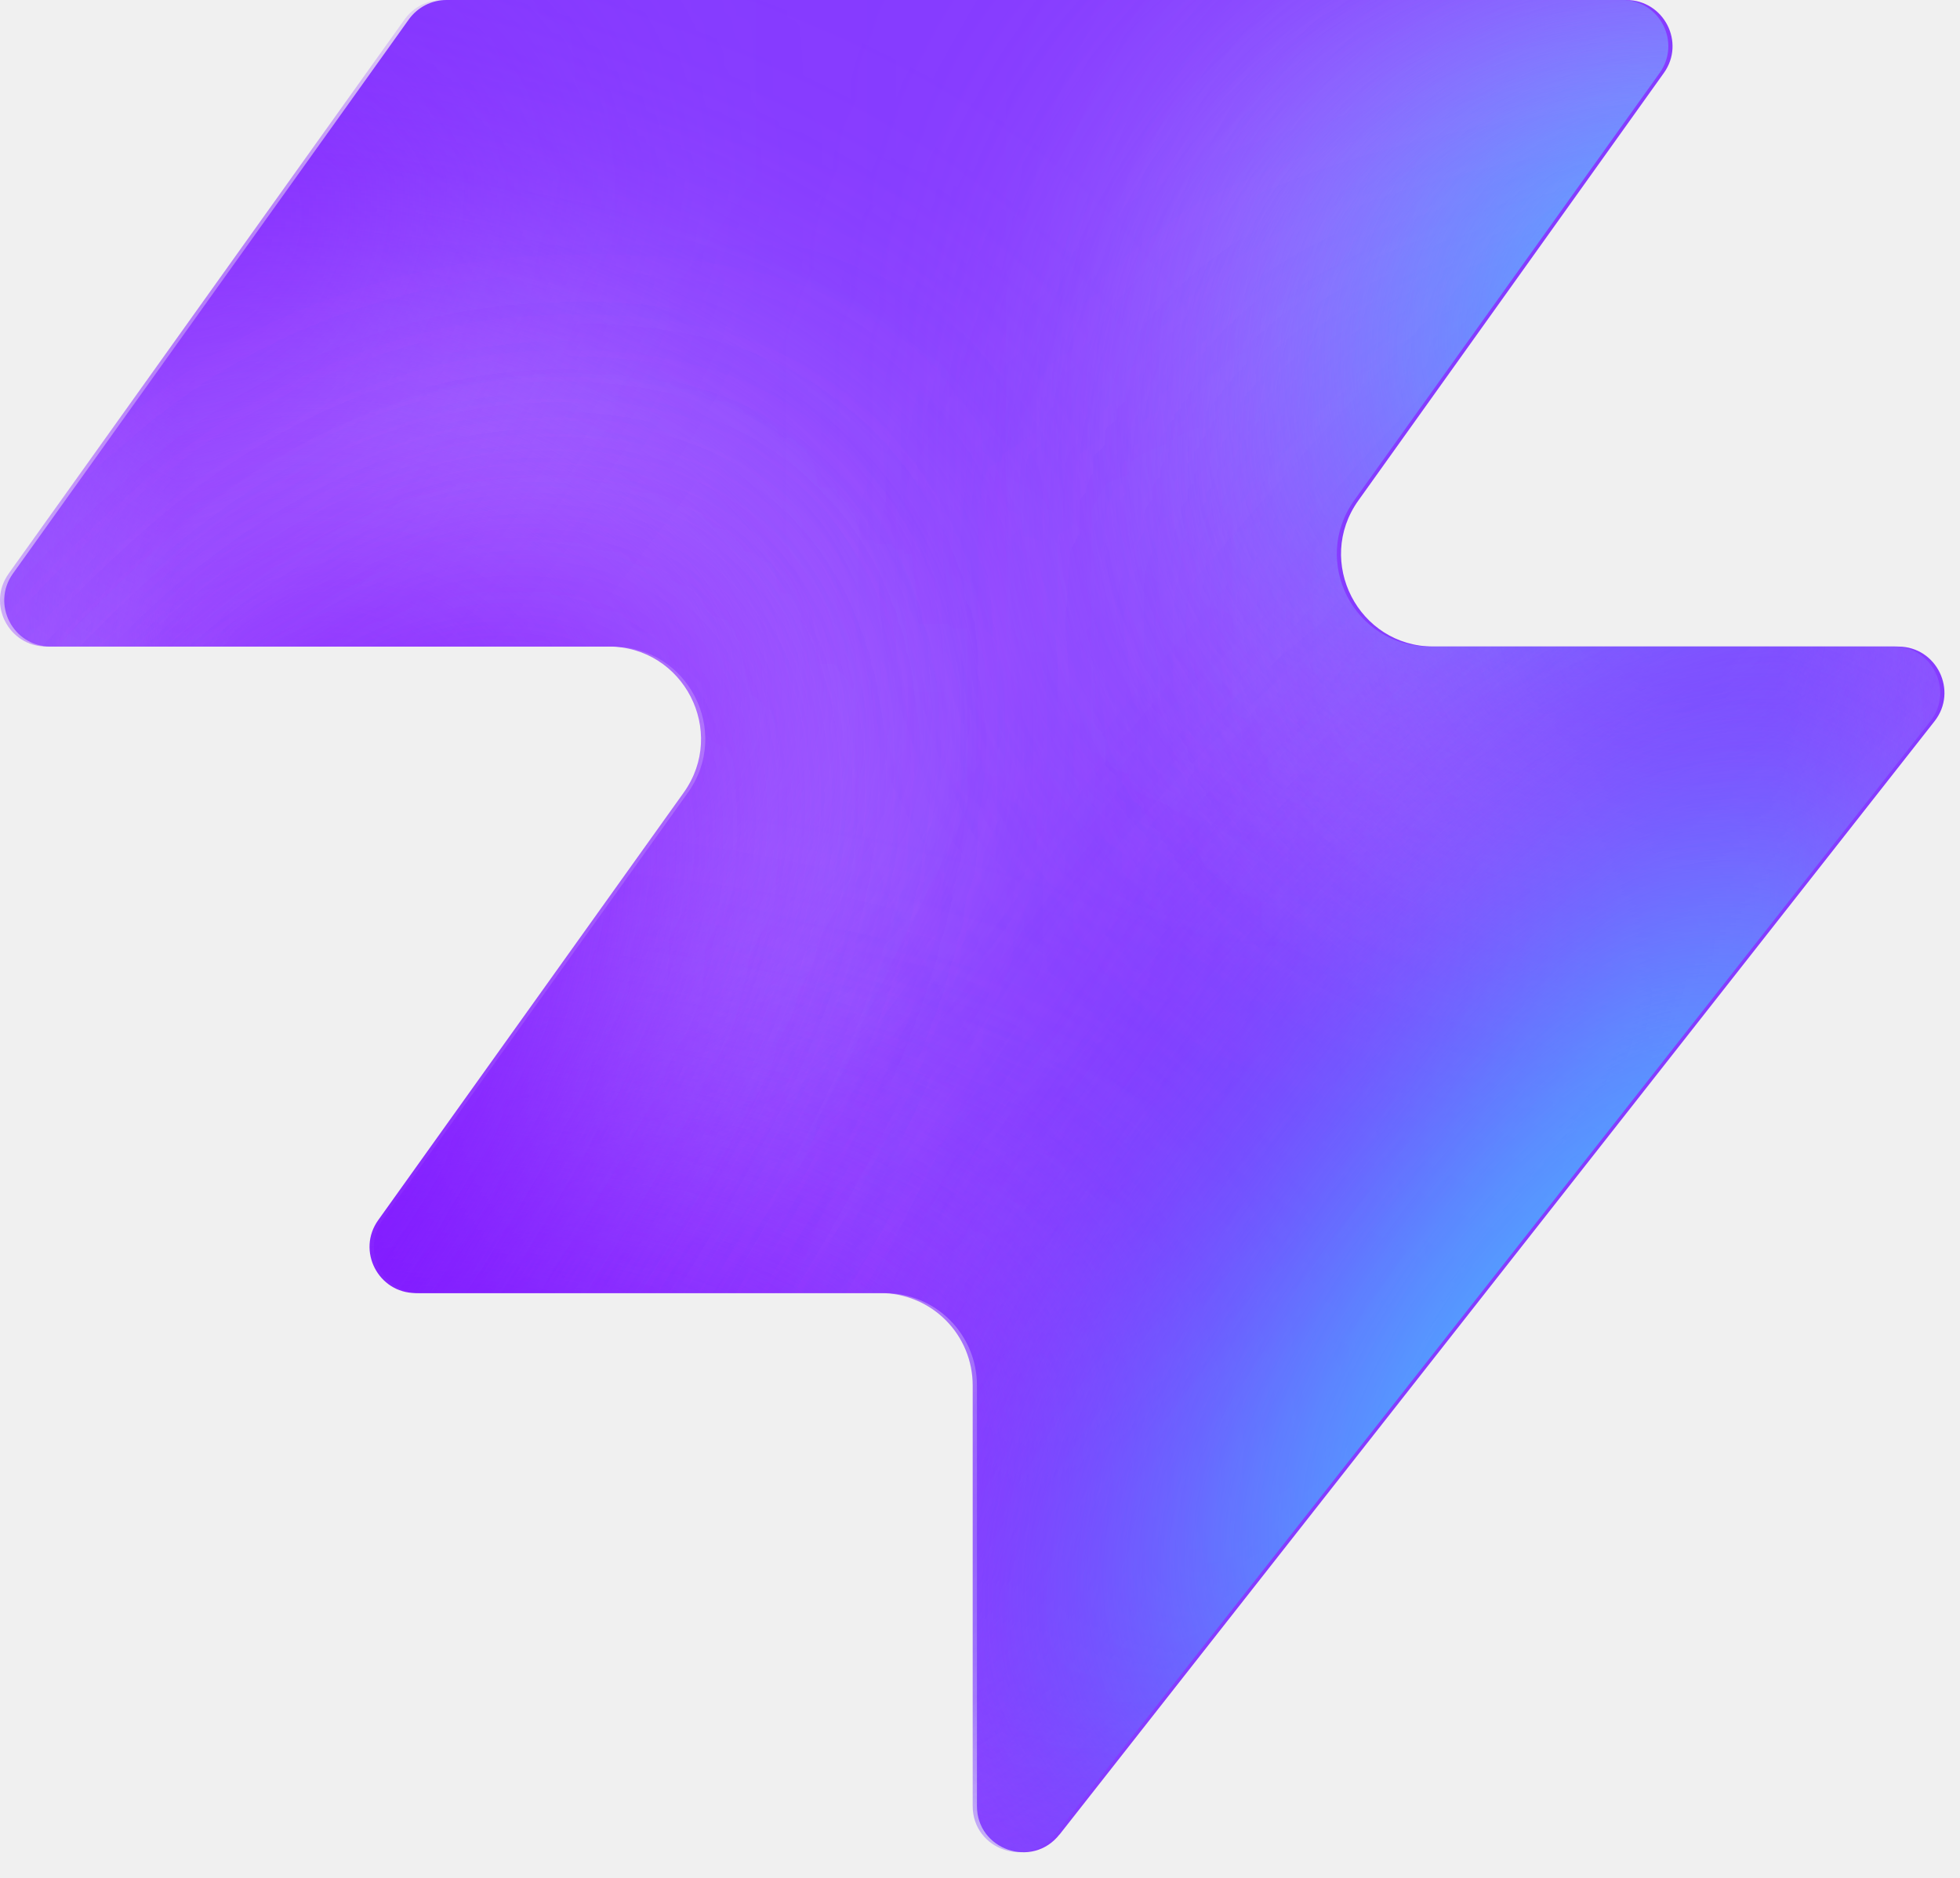
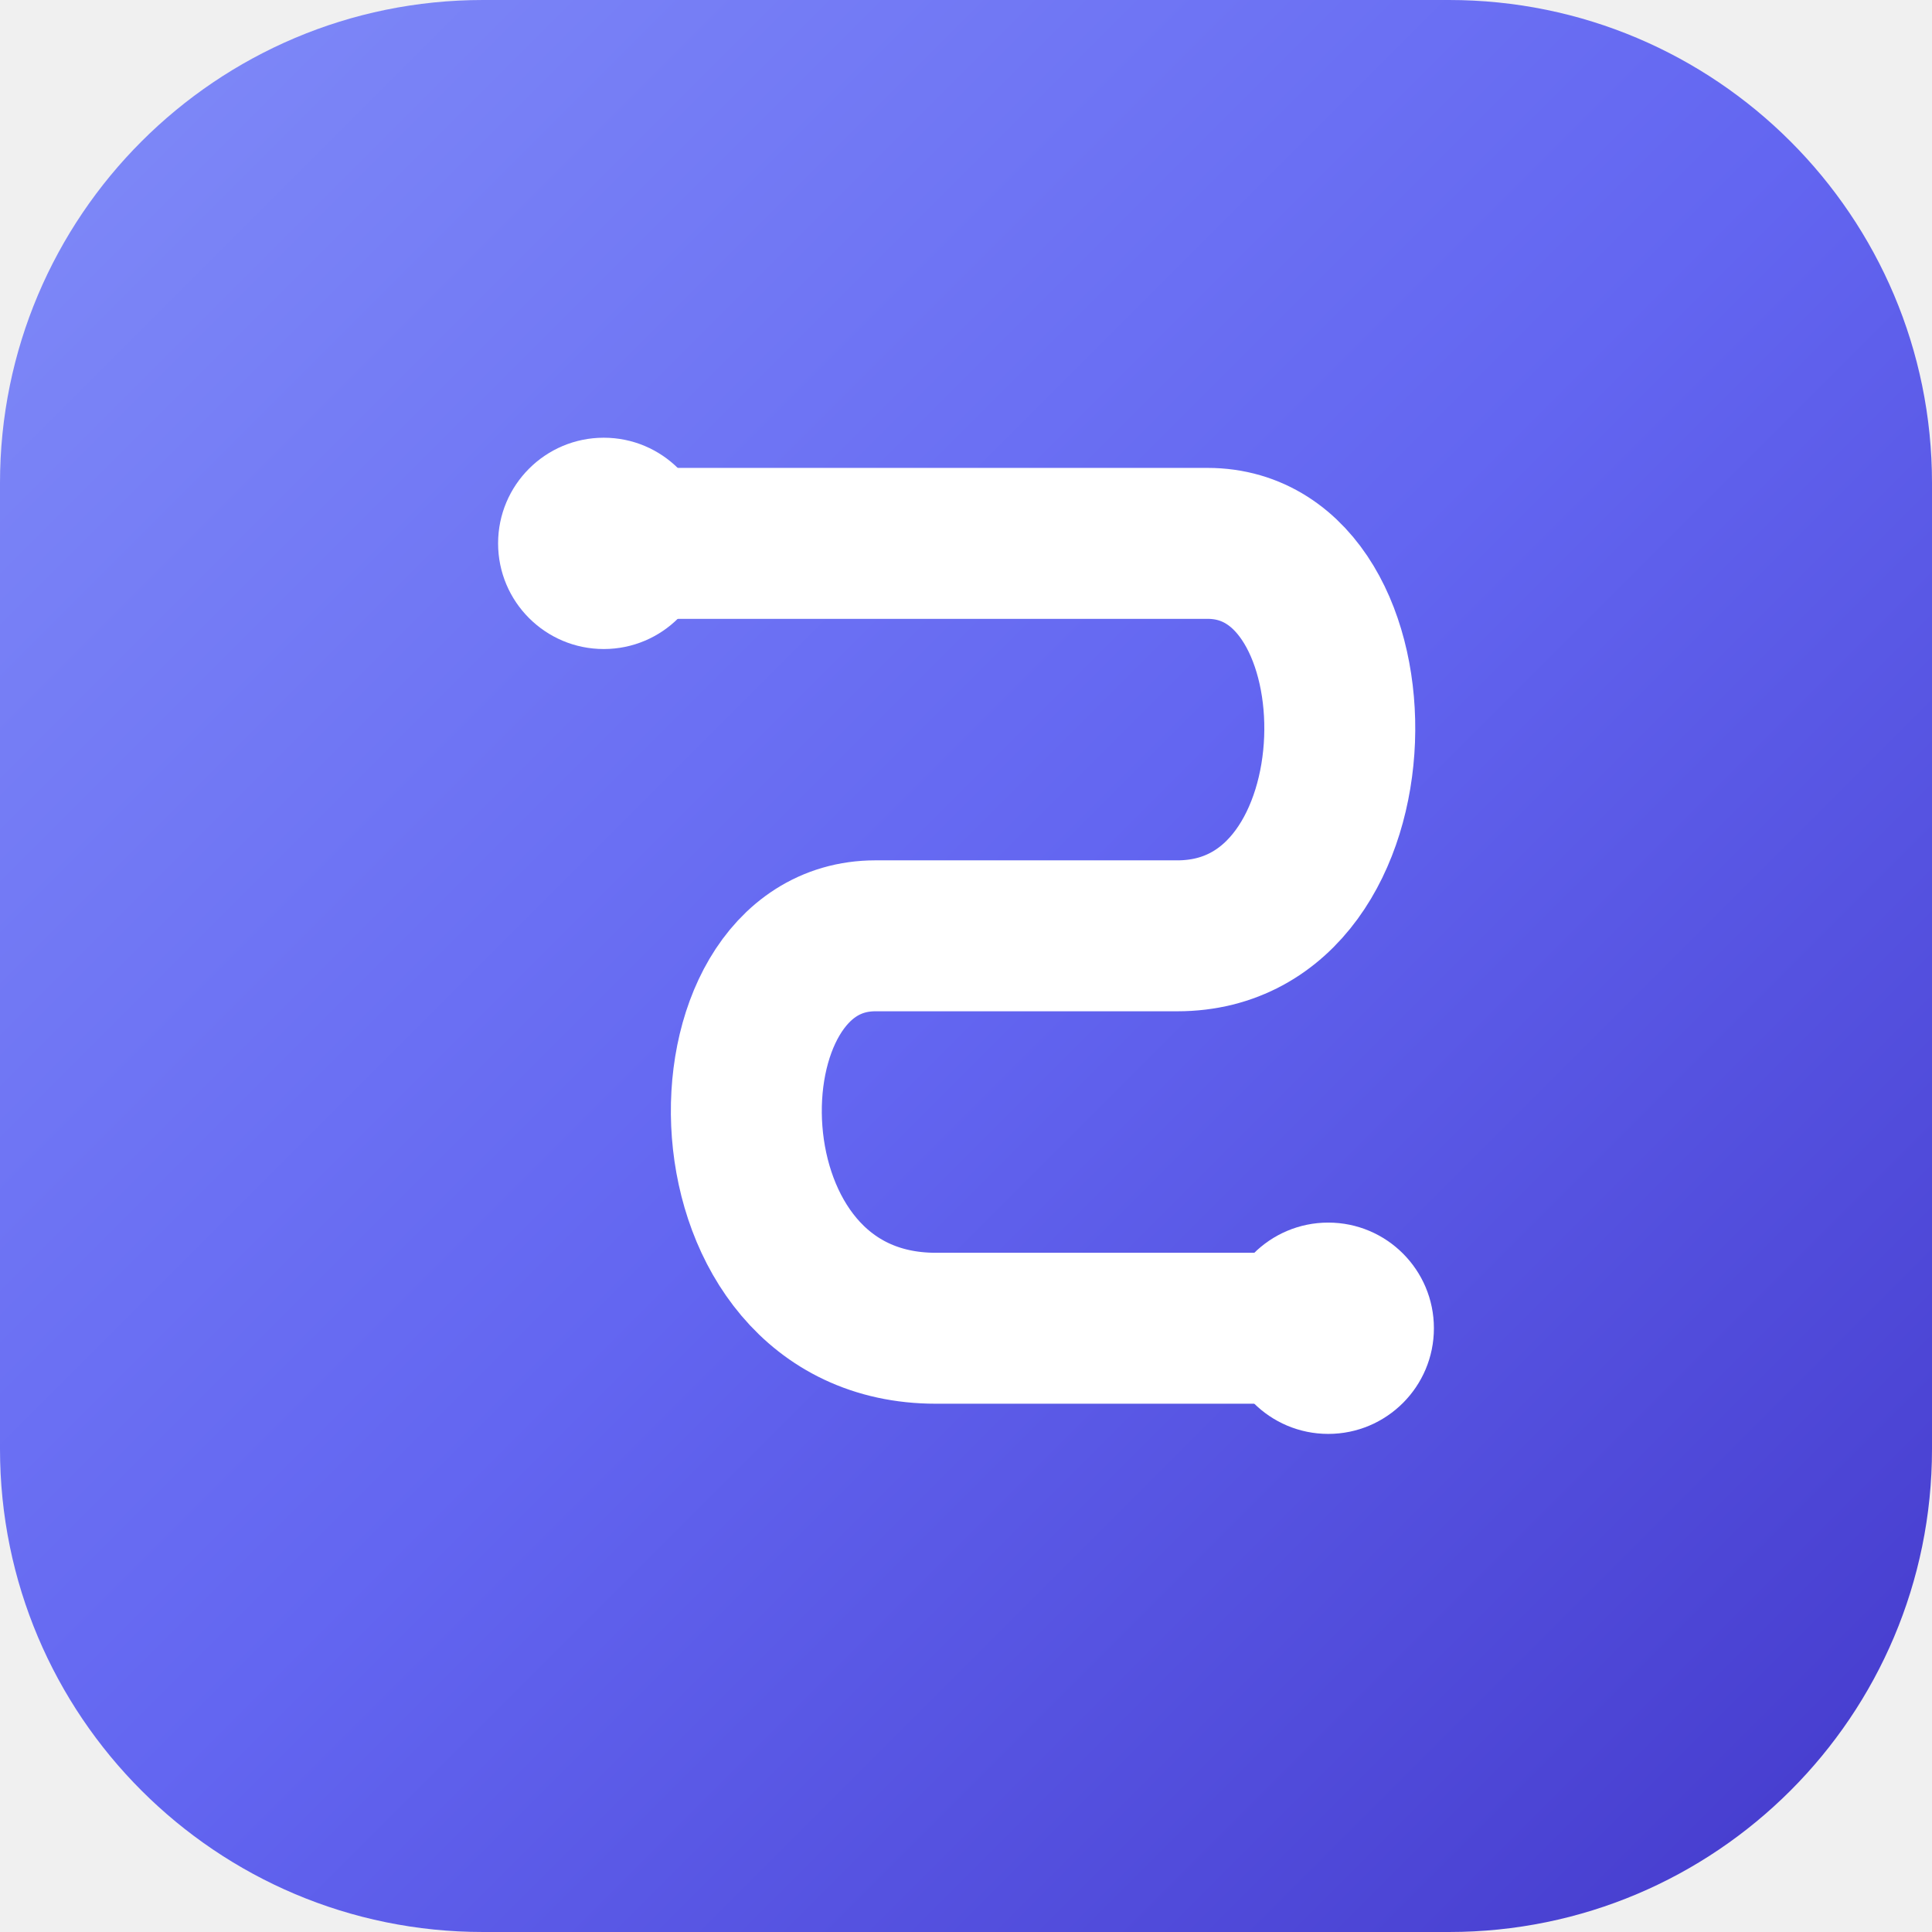
- <svg xmlns="http://www.w3.org/2000/svg" width="48" height="46" fill="none" viewBox="0 0 48 46">
-   <path fill="#863bff" d="M25.946 44.938c-.664.845-2.021.375-2.021-.698V33.937a2.26 2.26 0 0 0-2.262-2.262H10.287c-.92 0-1.456-1.04-.92-1.788l7.48-10.471c1.07-1.497 0-3.578-1.842-3.578H1.237c-.92 0-1.456-1.04-.92-1.788L10.013.474c.214-.297.556-.474.92-.474h28.894c.92 0 1.456 1.04.92 1.788l-7.48 10.471c-1.07 1.498 0 3.579 1.842 3.579h11.377c.943 0 1.473 1.088.89 1.83L25.947 44.94z" style="fill:#863bff;fill:color(display-p3 .525 .23 1);fill-opacity:1" />
-   <mask id="a" width="48" height="46" x="0" y="0" maskUnits="userSpaceOnUse" style="mask-type:alpha">
-     <path fill="#000" d="M25.842 44.938c-.664.844-2.021.375-2.021-.698V33.937a2.26 2.26 0 0 0-2.262-2.262H10.183c-.92 0-1.456-1.04-.92-1.788l7.48-10.471c1.07-1.498 0-3.579-1.842-3.579H1.133c-.92 0-1.456-1.04-.92-1.787L9.91.473c.214-.297.556-.474.92-.474h28.894c.92 0 1.456 1.04.92 1.788l-7.48 10.471c-1.07 1.498 0 3.578 1.842 3.578h11.377c.943 0 1.473 1.088.89 1.832L25.843 44.94z" style="fill:#000;fill-opacity:1" />
-   </mask>
-   <g mask="url(#a)">
-     <g filter="url(#b)">
-       <ellipse cx="5.508" cy="14.704" fill="#ede6ff" rx="5.508" ry="14.704" style="fill:#ede6ff;fill:color(display-p3 .927 .903 1);fill-opacity:1" transform="matrix(.00324 1 1 -.00324 -4.47 31.516)" />
-     </g>
-     <g filter="url(#c)">
-       <ellipse cx="10.399" cy="29.851" fill="#ede6ff" rx="10.399" ry="29.851" style="fill:#ede6ff;fill:color(display-p3 .927 .903 1);fill-opacity:1" transform="matrix(.00324 1 1 -.00324 -39.328 7.883)" />
-     </g>
-     <g filter="url(#d)">
-       <ellipse cx="5.508" cy="30.487" fill="#7e14ff" rx="5.508" ry="30.487" style="fill:#7e14ff;fill:color(display-p3 .492 .077 1);fill-opacity:1" transform="rotate(89.814 -25.913 -14.639)scale(1 -1)" />
-     </g>
-     <g filter="url(#e)">
-       <ellipse cx="5.508" cy="30.599" fill="#7e14ff" rx="5.508" ry="30.599" style="fill:#7e14ff;fill:color(display-p3 .492 .077 1);fill-opacity:1" transform="rotate(89.814 -32.644 -3.334)scale(1 -1)" />
-     </g>
-     <g filter="url(#f)">
-       <ellipse cx="5.508" cy="30.599" fill="#7e14ff" rx="5.508" ry="30.599" style="fill:#7e14ff;fill:color(display-p3 .492 .077 1);fill-opacity:1" transform="matrix(.00324 1 1 -.00324 -34.34 30.47)" />
-     </g>
-     <g filter="url(#g)">
-       <ellipse cx="14.072" cy="22.078" fill="#ede6ff" rx="14.072" ry="22.078" style="fill:#ede6ff;fill:color(display-p3 .927 .903 1);fill-opacity:1" transform="rotate(93.35 24.506 48.493)scale(-1 1)" />
-     </g>
-     <g filter="url(#h)">
-       <ellipse cx="3.47" cy="21.501" fill="#7e14ff" rx="3.47" ry="21.501" style="fill:#7e14ff;fill:color(display-p3 .492 .077 1);fill-opacity:1" transform="rotate(89.009 28.708 47.59)scale(-1 1)" />
-     </g>
-     <g filter="url(#i)">
-       <ellipse cx="3.47" cy="21.501" fill="#7e14ff" rx="3.47" ry="21.501" style="fill:#7e14ff;fill:color(display-p3 .492 .077 1);fill-opacity:1" transform="rotate(89.009 28.708 47.59)scale(-1 1)" />
-     </g>
-     <g filter="url(#j)">
-       <ellipse cx=".387" cy="8.972" fill="#7e14ff" rx="4.407" ry="29.108" style="fill:#7e14ff;fill:color(display-p3 .492 .077 1);fill-opacity:1" transform="rotate(39.51 .387 8.972)" />
-     </g>
-     <g filter="url(#k)">
-       <ellipse cx="47.523" cy="-6.092" fill="#7e14ff" rx="4.407" ry="29.108" style="fill:#7e14ff;fill:color(display-p3 .492 .077 1);fill-opacity:1" transform="rotate(37.892 47.523 -6.092)" />
-     </g>
-     <g filter="url(#l)">
-       <ellipse cx="41.412" cy="6.333" fill="#47bfff" rx="5.971" ry="9.665" style="fill:#47bfff;fill:color(display-p3 .28 .748 1);fill-opacity:1" transform="rotate(37.892 41.412 6.333)" />
-     </g>
-     <g filter="url(#m)">
-       <ellipse cx="-1.879" cy="38.332" fill="#7e14ff" rx="4.407" ry="29.108" style="fill:#7e14ff;fill:color(display-p3 .492 .077 1);fill-opacity:1" transform="rotate(37.892 -1.88 38.332)" />
-     </g>
-     <g filter="url(#n)">
-       <ellipse cx="-1.879" cy="38.332" fill="#7e14ff" rx="4.407" ry="29.108" style="fill:#7e14ff;fill:color(display-p3 .492 .077 1);fill-opacity:1" transform="rotate(37.892 -1.88 38.332)" />
-     </g>
-     <g filter="url(#o)">
-       <ellipse cx="35.651" cy="29.907" fill="#7e14ff" rx="4.407" ry="29.108" style="fill:#7e14ff;fill:color(display-p3 .492 .077 1);fill-opacity:1" transform="rotate(37.892 35.651 29.907)" />
-     </g>
-     <g filter="url(#p)">
-       <ellipse cx="38.418" cy="32.4" fill="#47bfff" rx="5.971" ry="15.297" style="fill:#47bfff;fill:color(display-p3 .28 .748 1);fill-opacity:1" transform="rotate(37.892 38.418 32.4)" />
-     </g>
-   </g>
+ <svg xmlns="http://www.w3.org/2000/svg" viewBox="0 0 64 64" width="64" height="64">
  <defs>
-     <filter id="b" width="60.045" height="41.654" x="-19.77" y="16.149" color-interpolation-filters="sRGB" filterUnits="userSpaceOnUse">
-       <feFlood flood-opacity="0" result="BackgroundImageFix" />
-       <feBlend in="SourceGraphic" in2="BackgroundImageFix" result="shape" />
-       <feGaussianBlur result="effect1_foregroundBlur_2002_17158" stdDeviation="7.659" />
-     </filter>
-     <filter id="c" width="90.34" height="51.437" x="-54.613" y="-7.533" color-interpolation-filters="sRGB" filterUnits="userSpaceOnUse">
-       <feFlood flood-opacity="0" result="BackgroundImageFix" />
-       <feBlend in="SourceGraphic" in2="BackgroundImageFix" result="shape" />
-       <feGaussianBlur result="effect1_foregroundBlur_2002_17158" stdDeviation="7.659" />
-     </filter>
-     <filter id="d" width="79.355" height="29.4" x="-49.64" y="2.03" color-interpolation-filters="sRGB" filterUnits="userSpaceOnUse">
-       <feFlood flood-opacity="0" result="BackgroundImageFix" />
-       <feBlend in="SourceGraphic" in2="BackgroundImageFix" result="shape" />
-       <feGaussianBlur result="effect1_foregroundBlur_2002_17158" stdDeviation="4.596" />
-     </filter>
-     <filter id="e" width="79.579" height="29.4" x="-45.045" y="20.029" color-interpolation-filters="sRGB" filterUnits="userSpaceOnUse">
-       <feFlood flood-opacity="0" result="BackgroundImageFix" />
-       <feBlend in="SourceGraphic" in2="BackgroundImageFix" result="shape" />
-       <feGaussianBlur result="effect1_foregroundBlur_2002_17158" stdDeviation="4.596" />
-     </filter>
-     <filter id="f" width="79.579" height="29.4" x="-43.513" y="21.178" color-interpolation-filters="sRGB" filterUnits="userSpaceOnUse">
-       <feFlood flood-opacity="0" result="BackgroundImageFix" />
-       <feBlend in="SourceGraphic" in2="BackgroundImageFix" result="shape" />
-       <feGaussianBlur result="effect1_foregroundBlur_2002_17158" stdDeviation="4.596" />
-     </filter>
-     <filter id="g" width="74.749" height="58.852" x="15.756" y="-17.901" color-interpolation-filters="sRGB" filterUnits="userSpaceOnUse">
-       <feFlood flood-opacity="0" result="BackgroundImageFix" />
-       <feBlend in="SourceGraphic" in2="BackgroundImageFix" result="shape" />
-       <feGaussianBlur result="effect1_foregroundBlur_2002_17158" stdDeviation="7.659" />
-     </filter>
-     <filter id="h" width="61.377" height="25.362" x="23.548" y="2.284" color-interpolation-filters="sRGB" filterUnits="userSpaceOnUse">
-       <feFlood flood-opacity="0" result="BackgroundImageFix" />
-       <feBlend in="SourceGraphic" in2="BackgroundImageFix" result="shape" />
-       <feGaussianBlur result="effect1_foregroundBlur_2002_17158" stdDeviation="4.596" />
-     </filter>
-     <filter id="i" width="61.377" height="25.362" x="23.548" y="2.284" color-interpolation-filters="sRGB" filterUnits="userSpaceOnUse">
-       <feFlood flood-opacity="0" result="BackgroundImageFix" />
-       <feBlend in="SourceGraphic" in2="BackgroundImageFix" result="shape" />
-       <feGaussianBlur result="effect1_foregroundBlur_2002_17158" stdDeviation="4.596" />
-     </filter>
-     <filter id="j" width="56.045" height="63.649" x="-27.636" y="-22.853" color-interpolation-filters="sRGB" filterUnits="userSpaceOnUse">
-       <feFlood flood-opacity="0" result="BackgroundImageFix" />
-       <feBlend in="SourceGraphic" in2="BackgroundImageFix" result="shape" />
-       <feGaussianBlur result="effect1_foregroundBlur_2002_17158" stdDeviation="4.596" />
-     </filter>
-     <filter id="k" width="54.814" height="64.646" x="20.116" y="-38.415" color-interpolation-filters="sRGB" filterUnits="userSpaceOnUse">
-       <feFlood flood-opacity="0" result="BackgroundImageFix" />
-       <feBlend in="SourceGraphic" in2="BackgroundImageFix" result="shape" />
-       <feGaussianBlur result="effect1_foregroundBlur_2002_17158" stdDeviation="4.596" />
-     </filter>
-     <filter id="l" width="33.541" height="35.313" x="24.641" y="-11.323" color-interpolation-filters="sRGB" filterUnits="userSpaceOnUse">
-       <feFlood flood-opacity="0" result="BackgroundImageFix" />
-       <feBlend in="SourceGraphic" in2="BackgroundImageFix" result="shape" />
-       <feGaussianBlur result="effect1_foregroundBlur_2002_17158" stdDeviation="4.596" />
-     </filter>
-     <filter id="m" width="54.814" height="64.646" x="-29.286" y="6.009" color-interpolation-filters="sRGB" filterUnits="userSpaceOnUse">
-       <feFlood flood-opacity="0" result="BackgroundImageFix" />
-       <feBlend in="SourceGraphic" in2="BackgroundImageFix" result="shape" />
-       <feGaussianBlur result="effect1_foregroundBlur_2002_17158" stdDeviation="4.596" />
-     </filter>
-     <filter id="n" width="54.814" height="64.646" x="-29.286" y="6.009" color-interpolation-filters="sRGB" filterUnits="userSpaceOnUse">
-       <feFlood flood-opacity="0" result="BackgroundImageFix" />
-       <feBlend in="SourceGraphic" in2="BackgroundImageFix" result="shape" />
-       <feGaussianBlur result="effect1_foregroundBlur_2002_17158" stdDeviation="4.596" />
-     </filter>
-     <filter id="o" width="54.814" height="64.646" x="8.244" y="-2.416" color-interpolation-filters="sRGB" filterUnits="userSpaceOnUse">
-       <feFlood flood-opacity="0" result="BackgroundImageFix" />
-       <feBlend in="SourceGraphic" in2="BackgroundImageFix" result="shape" />
-       <feGaussianBlur result="effect1_foregroundBlur_2002_17158" stdDeviation="4.596" />
-     </filter>
-     <filter id="p" width="39.409" height="43.623" x="18.713" y="10.588" color-interpolation-filters="sRGB" filterUnits="userSpaceOnUse">
-       <feFlood flood-opacity="0" result="BackgroundImageFix" />
-       <feBlend in="SourceGraphic" in2="BackgroundImageFix" result="shape" />
-       <feGaussianBlur result="effect1_foregroundBlur_2002_17158" stdDeviation="4.596" />
-     </filter>
+     <linearGradient id="brandGrad" x1="0%" y1="0%" x2="100%" y2="100%">
+       <stop offset="0%" stop-color="#818CF8" />
+       <stop offset="50%" stop-color="#6366F1" />
+       <stop offset="100%" stop-color="#4338CA" />
+     </linearGradient>
  </defs>
+   <rect width="64" height="64" rx="16" fill="url(#brandGrad)" />
+   <path d="M20 18 L40 18 C46 18 46 31 39 31 L29 31 C23 31 23 44 31 44 L44 44" fill="none" stroke="#FFFFFF" stroke-width="5" stroke-linecap="round" stroke-linejoin="round" />
+   <circle cx="20" cy="18" r="3.5" fill="#FFFFFF" />
+   <circle cx="44" cy="44" r="3.5" fill="#FFFFFF" />
</svg>
